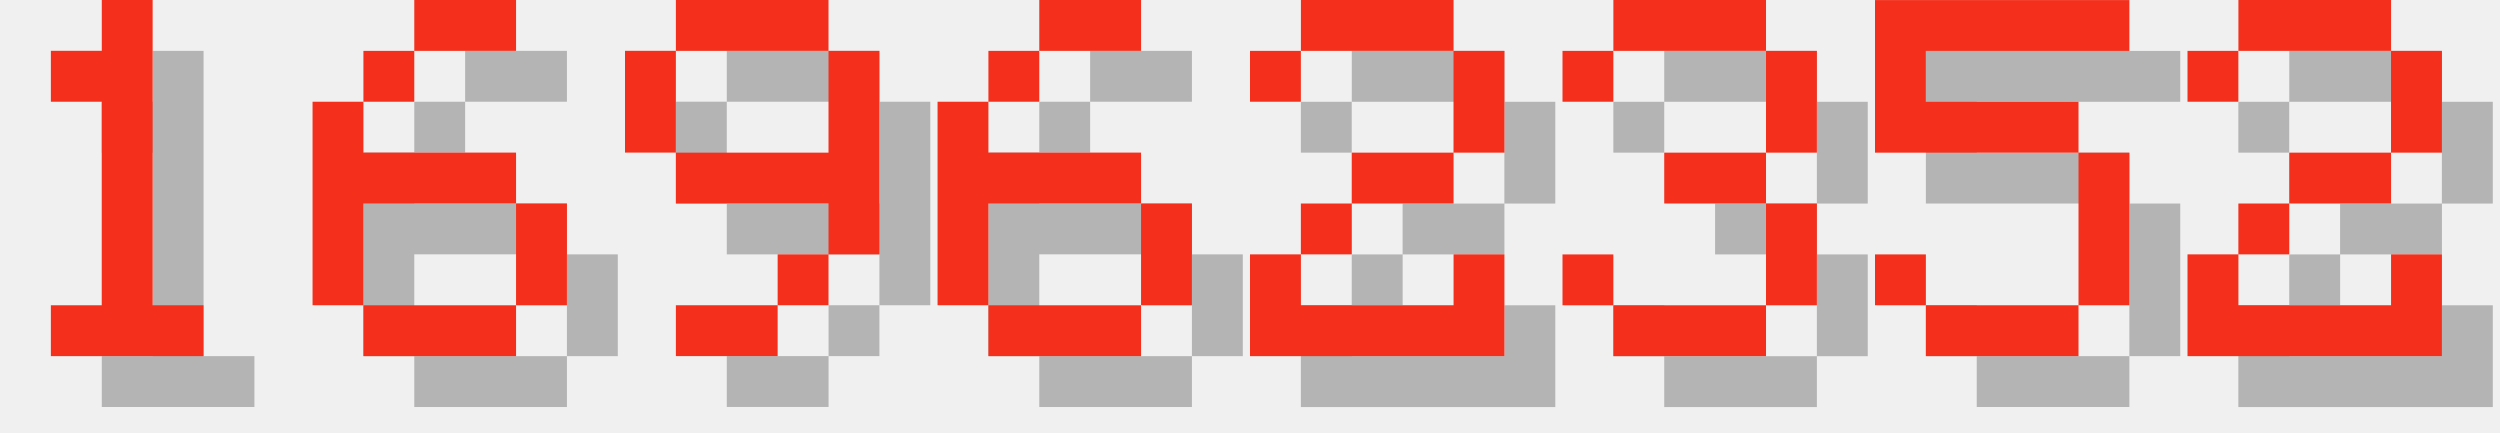
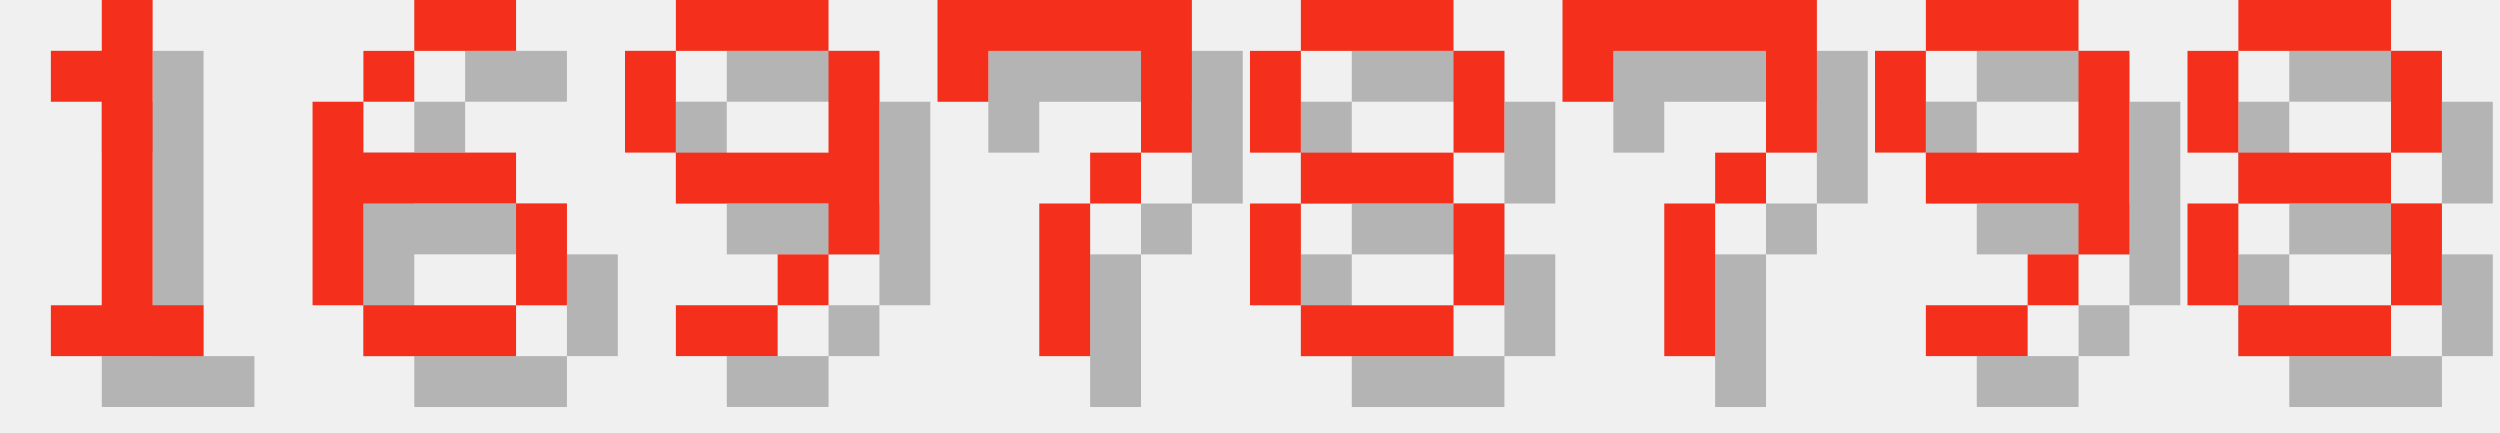
<svg xmlns="http://www.w3.org/2000/svg" version="1.1" width="208.0" height="36">
  <style>
        .text-foreground {
            fill: #F4301C;
        }
        .text-shadow {
            fill: #000000;
            fill-opacity: 0.25;
        }
    </style>
  <g class="digit" id="digit_1" transform="translate(0.0, 0), scale(4)">
    <path id="digit_1_shadow" class="text-shadow" d="m2.117 2.117v1.058h1.058v4.233h-1.058v1.058h3.175v-1.058h-1.058v-6.35h-1.058v1.058h-1.058z" fill-opacity=".5" style="paint-order:stroke fill markers" />
    <path id="digit_1_fg" class="text-foreground" d="m1.058 1.058v1.058h1.058v4.233h-1.058v1.058h3.175v-1.058h-1.058v-6.35h-1.058v1.058h-1.058z" fill="#fff" style="paint-order:stroke fill markers" />
  </g>
  <g class="digit" id="digit_6" transform="translate(26.0, 0), scale(4)">
    <path id="digit_6_shadow" class="text-shadow" d="m3.175 1.058v1.058h2.117v-1.058h-2.117zm0 1.058h-1.058v1.058h1.058v-1.058zm-1.058 1.058h-1.058v4.233h1.058v-2.117h3.175v-1.058h-3.175v-1.058zm3.175 2.117v2.117h1.058v-2.117h-1.058zm0 2.117h-3.175v1.058h3.175v-1.058z" fill-opacity=".5" style="paint-order:stroke fill markers" />
    <path id="digit_6_fg" class="text-foreground" d="m2.117 0v1.058h2.117v-1.058h-2.117zm0 1.058h-1.058v1.058h1.058v-1.058zm-1.058 1.058h-1.058v4.233h1.058v-2.117h3.175v-1.058h-3.175v-1.058zm3.175 2.117v2.117h1.058v-2.117h-1.058zm0 2.117h-3.175v1.058h3.175v-1.058z" fill="#fff" style="paint-order:stroke fill markers" />
  </g>
  <g class="digit" id="digit_9" transform="translate(52.0, 0), scale(4)">
    <path id="digit_9_shadow" class="text-shadow" d="m2.117 1.058v1.058h3.175v-1.058h-3.175zm3.175 1.058v2.117h-3.175v1.058h3.175v1.058h1.058v-4.233h-1.058zm0 4.233h-1.058v1.058h1.058v-1.058zm-1.058 1.058h-2.117v1.058h2.117v-1.058zm-2.117-3.175v-2.117h-1.058v2.117h1.058z" fill-opacity=".5" style="paint-order:stroke fill markers" />
    <path id="digit_9_fg" class="text-foreground" d="m1.058 0v1.058h3.175v-1.058h-3.175zm3.175 1.058v2.117h-3.175v1.058h3.175v1.058h1.058v-4.233h-1.058zm0 4.233h-1.058v1.058h1.058v-1.058zm-1.058 1.058h-2.117v1.058h2.117v-1.058zm-2.117-3.175v-2.117h-1.058v2.117h1.058z" fill="#fff" style="paint-order:stroke fill markers" />
  </g>
-   <g class="digit" id="digit_6" transform="translate(78.0, 0), scale(4)">
-     <path id="digit_6_shadow" class="text-shadow" d="m3.175 1.058v1.058h2.117v-1.058h-2.117zm0 1.058h-1.058v1.058h1.058v-1.058zm-1.058 1.058h-1.058v4.233h1.058v-2.117h3.175v-1.058h-3.175v-1.058zm3.175 2.117v2.117h1.058v-2.117h-1.058zm0 2.117h-3.175v1.058h3.175v-1.058z" fill-opacity=".5" style="paint-order:stroke fill markers" />
-     <path id="digit_6_fg" class="text-foreground" d="m2.117 0v1.058h2.117v-1.058h-2.117zm0 1.058h-1.058v1.058h1.058v-1.058zm-1.058 1.058h-1.058v4.233h1.058v-2.117h3.175v-1.058h-3.175v-1.058zm3.175 2.117v2.117h1.058v-2.117h-1.058zm0 2.117h-3.175v1.058h3.175v-1.058z" fill="#fff" style="paint-order:stroke fill markers" />
+   <g class="digit" id="digit_7" transform="translate(78.0, 0), scale(4)">
+     <path id="digit_7_shadow" class="text-shadow" d="m1.058 1.058 2e-6 2.117h1.058v-1.058h3.175v1.058l2e-7 1.058h-1.058v1.058h-1.058l4e-7 3.175 1.058 1e-7v-3.175h1.058v-1.058h1.058l5e-7 -1.058v-2.117z" fill-opacity=".5" style="paint-order:stroke fill markers" />
+     <path id="digit_7_fg" class="text-foreground" d="m0 0 2e-6 2.117h1.058v-1.058h3.175v1.058l2e-7 1.058h-1.058v1.058h-1.058l4e-7 3.175 1.058 1e-7v-3.175h1.058v-1.058h1.058l5e-7 -1.058v-2.117z" fill="#fff" style="paint-order:stroke fill markers" />
  </g>
-   <g class="digit" id="digit_2" transform="translate(104.0, 0), scale(4)">
-     <path id="digit_2_shadow" class="text-shadow" d="m1.058 2.117v1.058h1.058v-1.058h3.175v2.117h-2.117v1.058h-1.058v1.058h-1.058v2.117h5.292v-2.117h-1.058v1.058h-3.175v-1.058h1.058v-1.058h2.117v-1.058h1.058v-2.117h-1.058v-1.058h-3.175v1.058h-1.058z" fill-opacity=".5" style="paint-order:stroke fill markers" />
-     <path id="digit_2_fg" class="text-foreground" d="m0 1.058v1.058h1.058v-1.058h3.175v2.117h-2.117v1.058h-1.058v1.058h-1.058v2.117h5.292v-2.117h-1.058v1.058h-3.175v-1.058h1.058v-1.058h2.117v-1.058h1.058v-2.117h-1.058v-1.058h-3.175v1.058h-1.058z" fill="#fff" style="paint-order:stroke fill markers" />
+   <g class="digit" id="digit_8" transform="translate(104.0, 0), scale(4)">
+     <path id="digit_8_shadow" class="text-shadow" d="m2.117 1.058v1.058h3.175v-1.058h-3.175zm3.175 1.058v2.117h1.058v-2.117h-1.058zm0 2.117h-3.175v1.058h3.175v-1.058zm0 1.058v2.117h1.058v-2.117h-1.058zm0 2.117h-3.175v1.058h3.175v-1.058zm-3.175 0v-2.117h-1.058v2.117h1.058zm0-3.175v-2.117h-1.058v2.117h1.058z" fill-opacity=".5" style="paint-order:stroke fill markers" />
+     <path id="digit_8_fg" class="text-foreground" d="m1.058 0v1.058h3.175v-1.058h-3.175zm3.175 1.058v2.117h1.058v-2.117h-1.058zm0 2.117h-3.175v1.058h3.175v-1.058zm0 1.058v2.117h1.058v-2.117h-1.058zm0 2.117h-3.175v1.058h3.175v-1.058zm-3.175 0v-2.117h-1.058v2.117h1.058zm0-3.175v-2.117h-1.058v2.117h1.058z" fill="#fff" style="paint-order:stroke fill markers" />
  </g>
-   <g class="digit" id="digit_3" transform="translate(130.0, 0), scale(4)">
-     <path id="digit_3_shadow" class="text-shadow" d="m1.058 2.117v1.058h1.058v-1.058h3.175v2.117h-2.117v1.058h2.117v2.117h-3.175v-1.058h-1.058v1.058h1.058v1.058h3.175v-1.058h1.058v-2.117h-1.058v-1.058h1.058v-2.117h-1.058v-1.058h-3.175v1.058h-1.058z" fill-opacity=".5" style="paint-order:stroke fill markers" />
-     <path id="digit_3_fg" class="text-foreground" d="m0 1.058v1.058h1.058v-1.058h3.175v2.117h-2.117v1.058h2.117v2.117h-3.175v-1.058h-1.058v1.058h1.058v1.058h3.175v-1.058h1.058v-2.117h-1.058v-1.058h1.058v-2.117h-1.058v-1.058h-3.175v1.058h-1.058z" fill="#fff" style="paint-order:stroke fill markers" />
+   <g class="digit" id="digit_7" transform="translate(130.0, 0), scale(4)">
+     <path id="digit_7_shadow" class="text-shadow" d="m1.058 1.058 2e-6 2.117h1.058v-1.058h3.175v1.058l2e-7 1.058h-1.058v1.058h-1.058l4e-7 3.175 1.058 1e-7v-3.175h1.058v-1.058h1.058l5e-7 -1.058v-2.117z" fill-opacity=".5" style="paint-order:stroke fill markers" />
+     <path id="digit_7_fg" class="text-foreground" d="m0 0 2e-6 2.117h1.058v-1.058h3.175v1.058l2e-7 1.058h-1.058v1.058h-1.058l4e-7 3.175 1.058 1e-7v-3.175h1.058v-1.058h1.058l5e-7 -1.058v-2.117z" fill="#fff" style="paint-order:stroke fill markers" />
  </g>
-   <g class="digit" id="digit_5" transform="translate(156.0, 0), scale(4)">
-     <path id="digit_5_shadow" class="text-shadow" d="m1.058 1.058v3.175h4.233v3.175h-3.175v-1.058h-1.058v1.058h1.058v1.058h3.175v-1.058h1.058v-3.175h-1.058v-1.058h-3.175v-1.058h4.233v-1.058h-5.292z" fill-opacity=".5" style="paint-order:stroke fill markers" />
-     <path id="digit_5_fg" class="text-foreground" d="m0 0v3.175h4.233v3.175h-3.175v-1.058h-1.058v1.058h1.058v1.058h3.175v-1.058h1.058v-3.175h-1.058v-1.058h-3.175v-1.058h4.233v-1.058h-5.292z" fill="#fff" style="paint-order:stroke fill markers" />
+   <g class="digit" id="digit_9" transform="translate(156.0, 0), scale(4)">
+     <path id="digit_9_shadow" class="text-shadow" d="m2.117 1.058v1.058h3.175v-1.058h-3.175zm3.175 1.058v2.117h-3.175v1.058h3.175v1.058h1.058v-4.233h-1.058zm0 4.233h-1.058v1.058h1.058v-1.058zm-1.058 1.058h-2.117v1.058h2.117v-1.058zm-2.117-3.175v-2.117h-1.058v2.117h1.058z" fill-opacity=".5" style="paint-order:stroke fill markers" />
+     <path id="digit_9_fg" class="text-foreground" d="m1.058 0v1.058h3.175v-1.058h-3.175zm3.175 1.058v2.117h-3.175v1.058h3.175v1.058h1.058v-4.233h-1.058zm0 4.233h-1.058v1.058h1.058v-1.058zm-1.058 1.058h-2.117v1.058h2.117v-1.058zm-2.117-3.175v-2.117h-1.058v2.117h1.058z" fill="#fff" style="paint-order:stroke fill markers" />
  </g>
-   <g class="digit" id="digit_2" transform="translate(182.0, 0), scale(4)">
-     <path id="digit_2_shadow" class="text-shadow" d="m1.058 2.117v1.058h1.058v-1.058h3.175v2.117h-2.117v1.058h-1.058v1.058h-1.058v2.117h5.292v-2.117h-1.058v1.058h-3.175v-1.058h1.058v-1.058h2.117v-1.058h1.058v-2.117h-1.058v-1.058h-3.175v1.058h-1.058z" fill-opacity=".5" style="paint-order:stroke fill markers" />
-     <path id="digit_2_fg" class="text-foreground" d="m0 1.058v1.058h1.058v-1.058h3.175v2.117h-2.117v1.058h-1.058v1.058h-1.058v2.117h5.292v-2.117h-1.058v1.058h-3.175v-1.058h1.058v-1.058h2.117v-1.058h1.058v-2.117h-1.058v-1.058h-3.175v1.058h-1.058z" fill="#fff" style="paint-order:stroke fill markers" />
+   <g class="digit" id="digit_8" transform="translate(182.0, 0), scale(4)">
+     <path id="digit_8_shadow" class="text-shadow" d="m2.117 1.058v1.058h3.175v-1.058h-3.175zm3.175 1.058v2.117h1.058v-2.117h-1.058zm0 2.117h-3.175v1.058h3.175v-1.058zm0 1.058v2.117h1.058v-2.117h-1.058zm0 2.117h-3.175v1.058h3.175v-1.058zm-3.175 0v-2.117h-1.058v2.117h1.058zm0-3.175v-2.117h-1.058v2.117h1.058z" fill-opacity=".5" style="paint-order:stroke fill markers" />
+     <path id="digit_8_fg" class="text-foreground" d="m1.058 0v1.058h3.175v-1.058h-3.175zm3.175 1.058v2.117h1.058v-2.117h-1.058zm0 2.117h-3.175v1.058h3.175v-1.058zm0 1.058v2.117h1.058v-2.117h-1.058zm0 2.117h-3.175v1.058h3.175v-1.058zm-3.175 0v-2.117h-1.058v2.117h1.058zm0-3.175v-2.117h-1.058v2.117h1.058z" fill="#fff" style="paint-order:stroke fill markers" />
  </g>
</svg>
